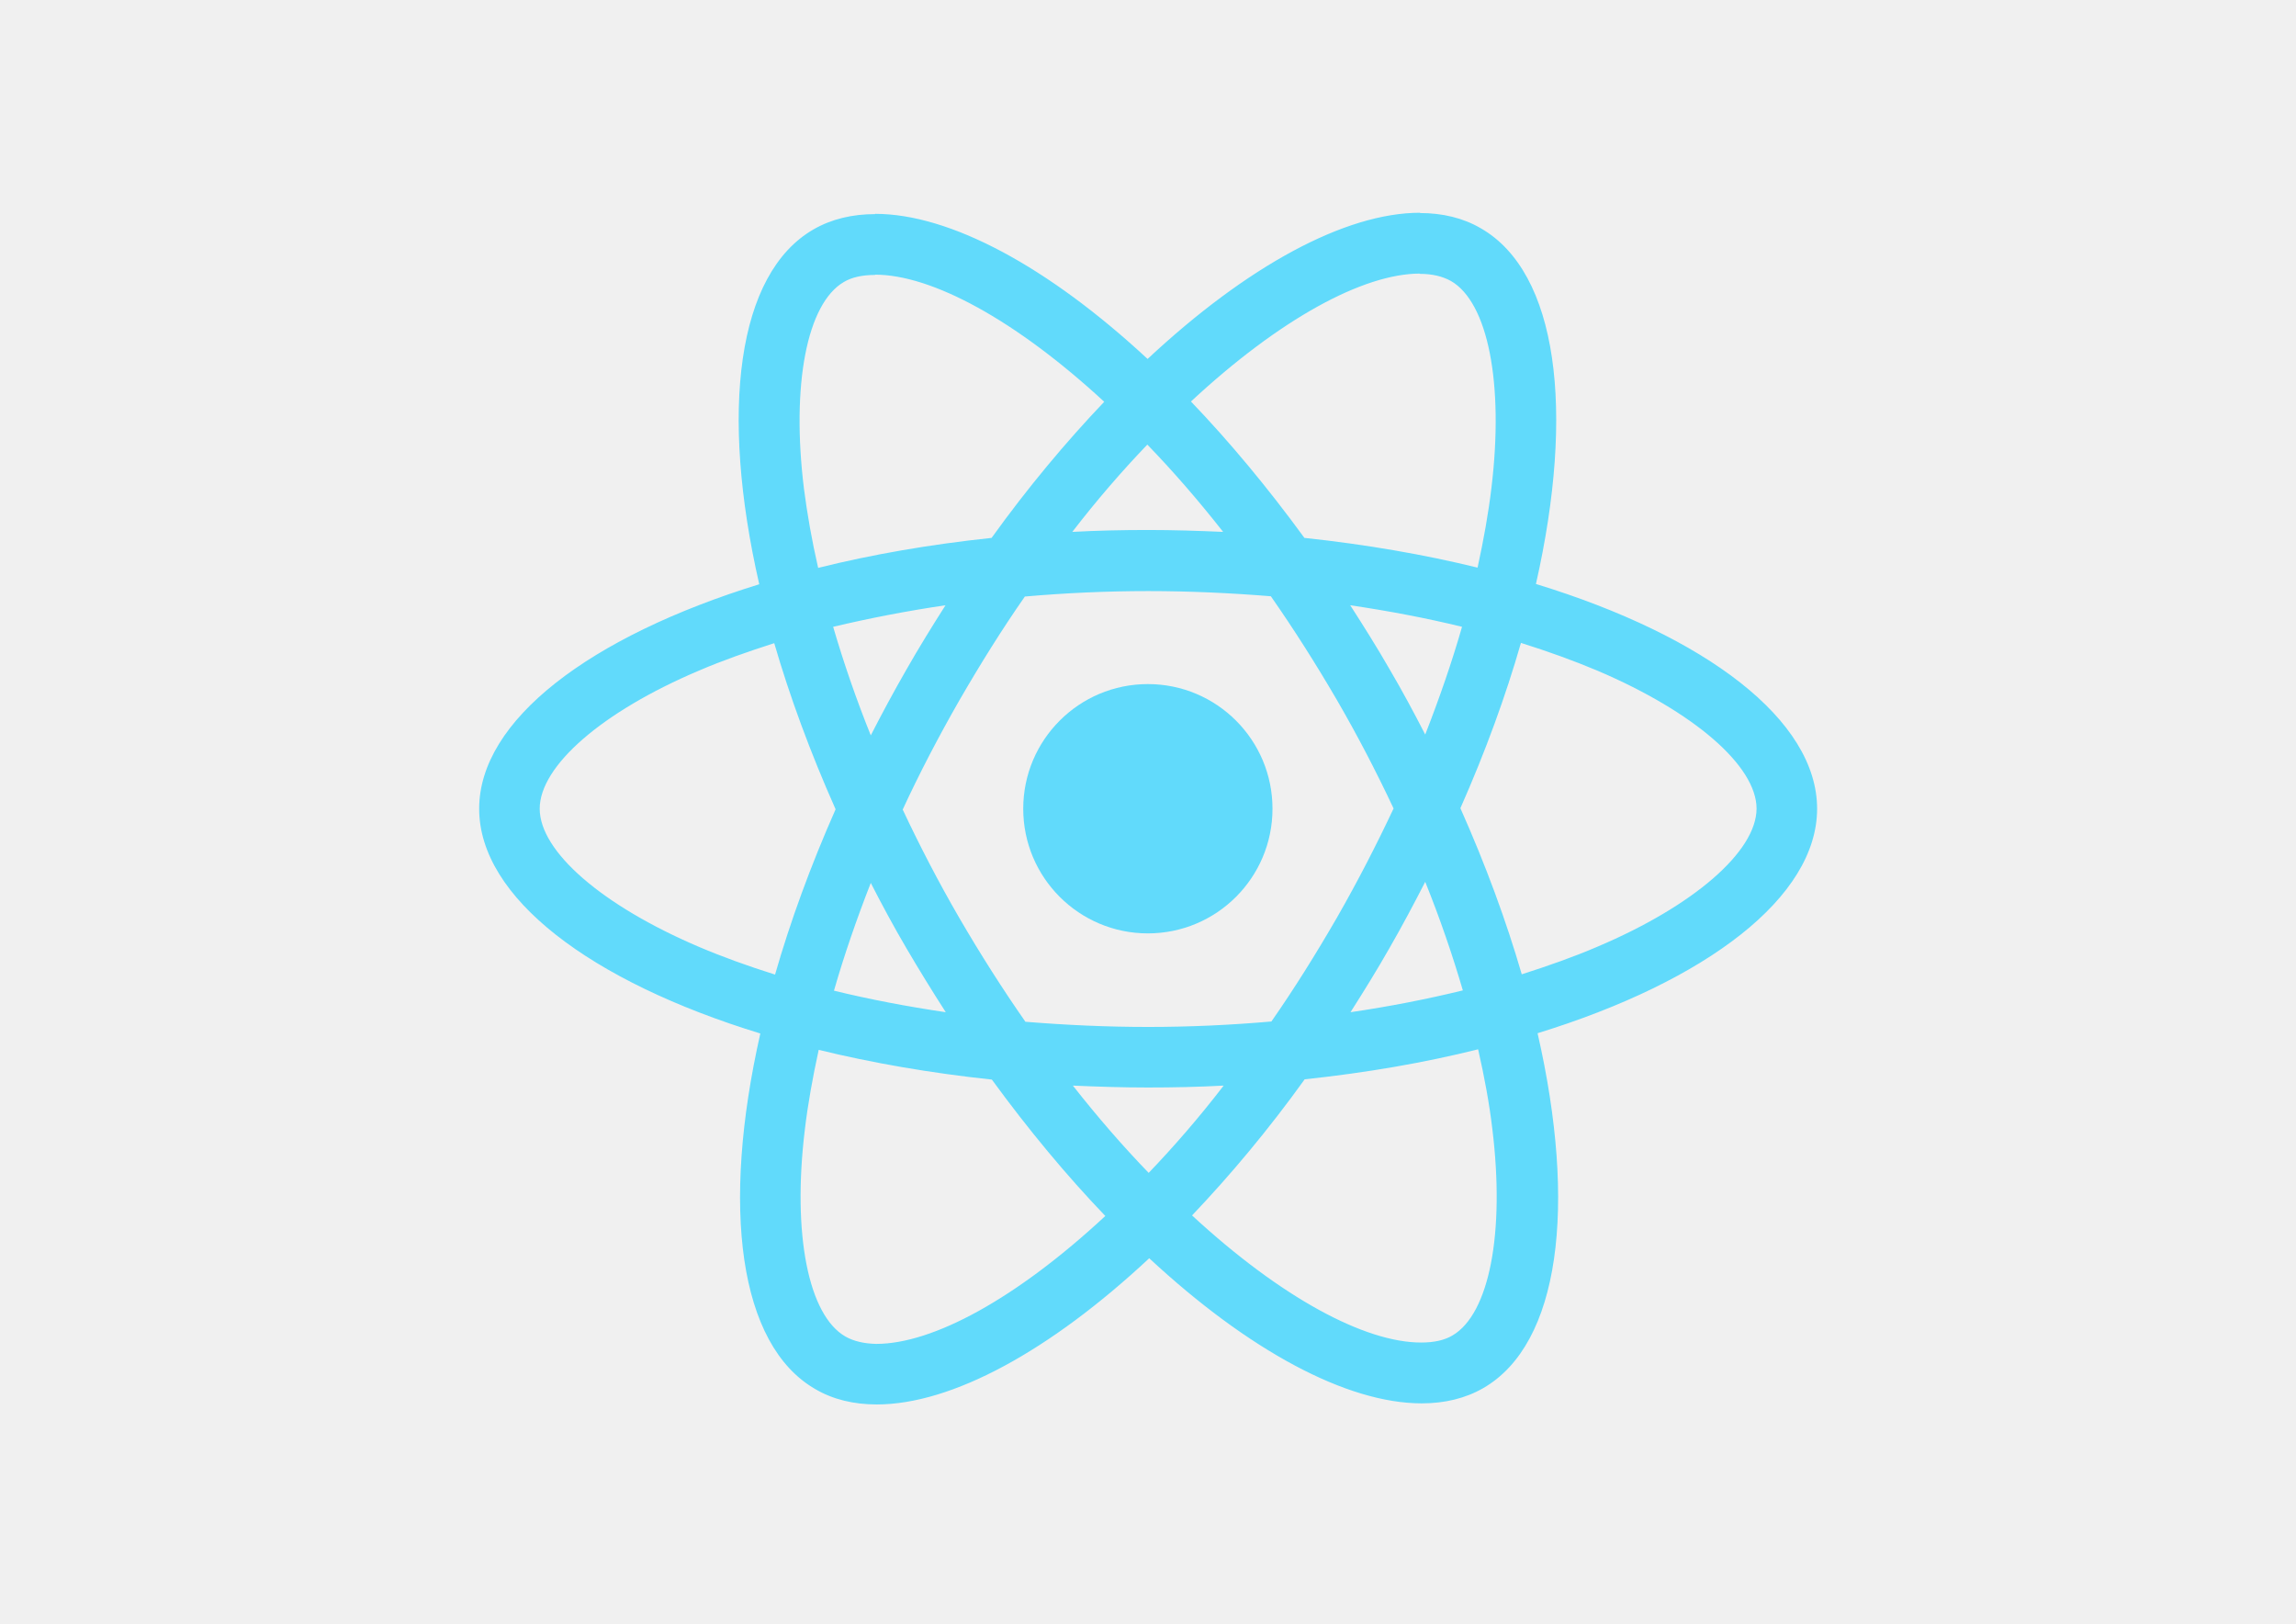
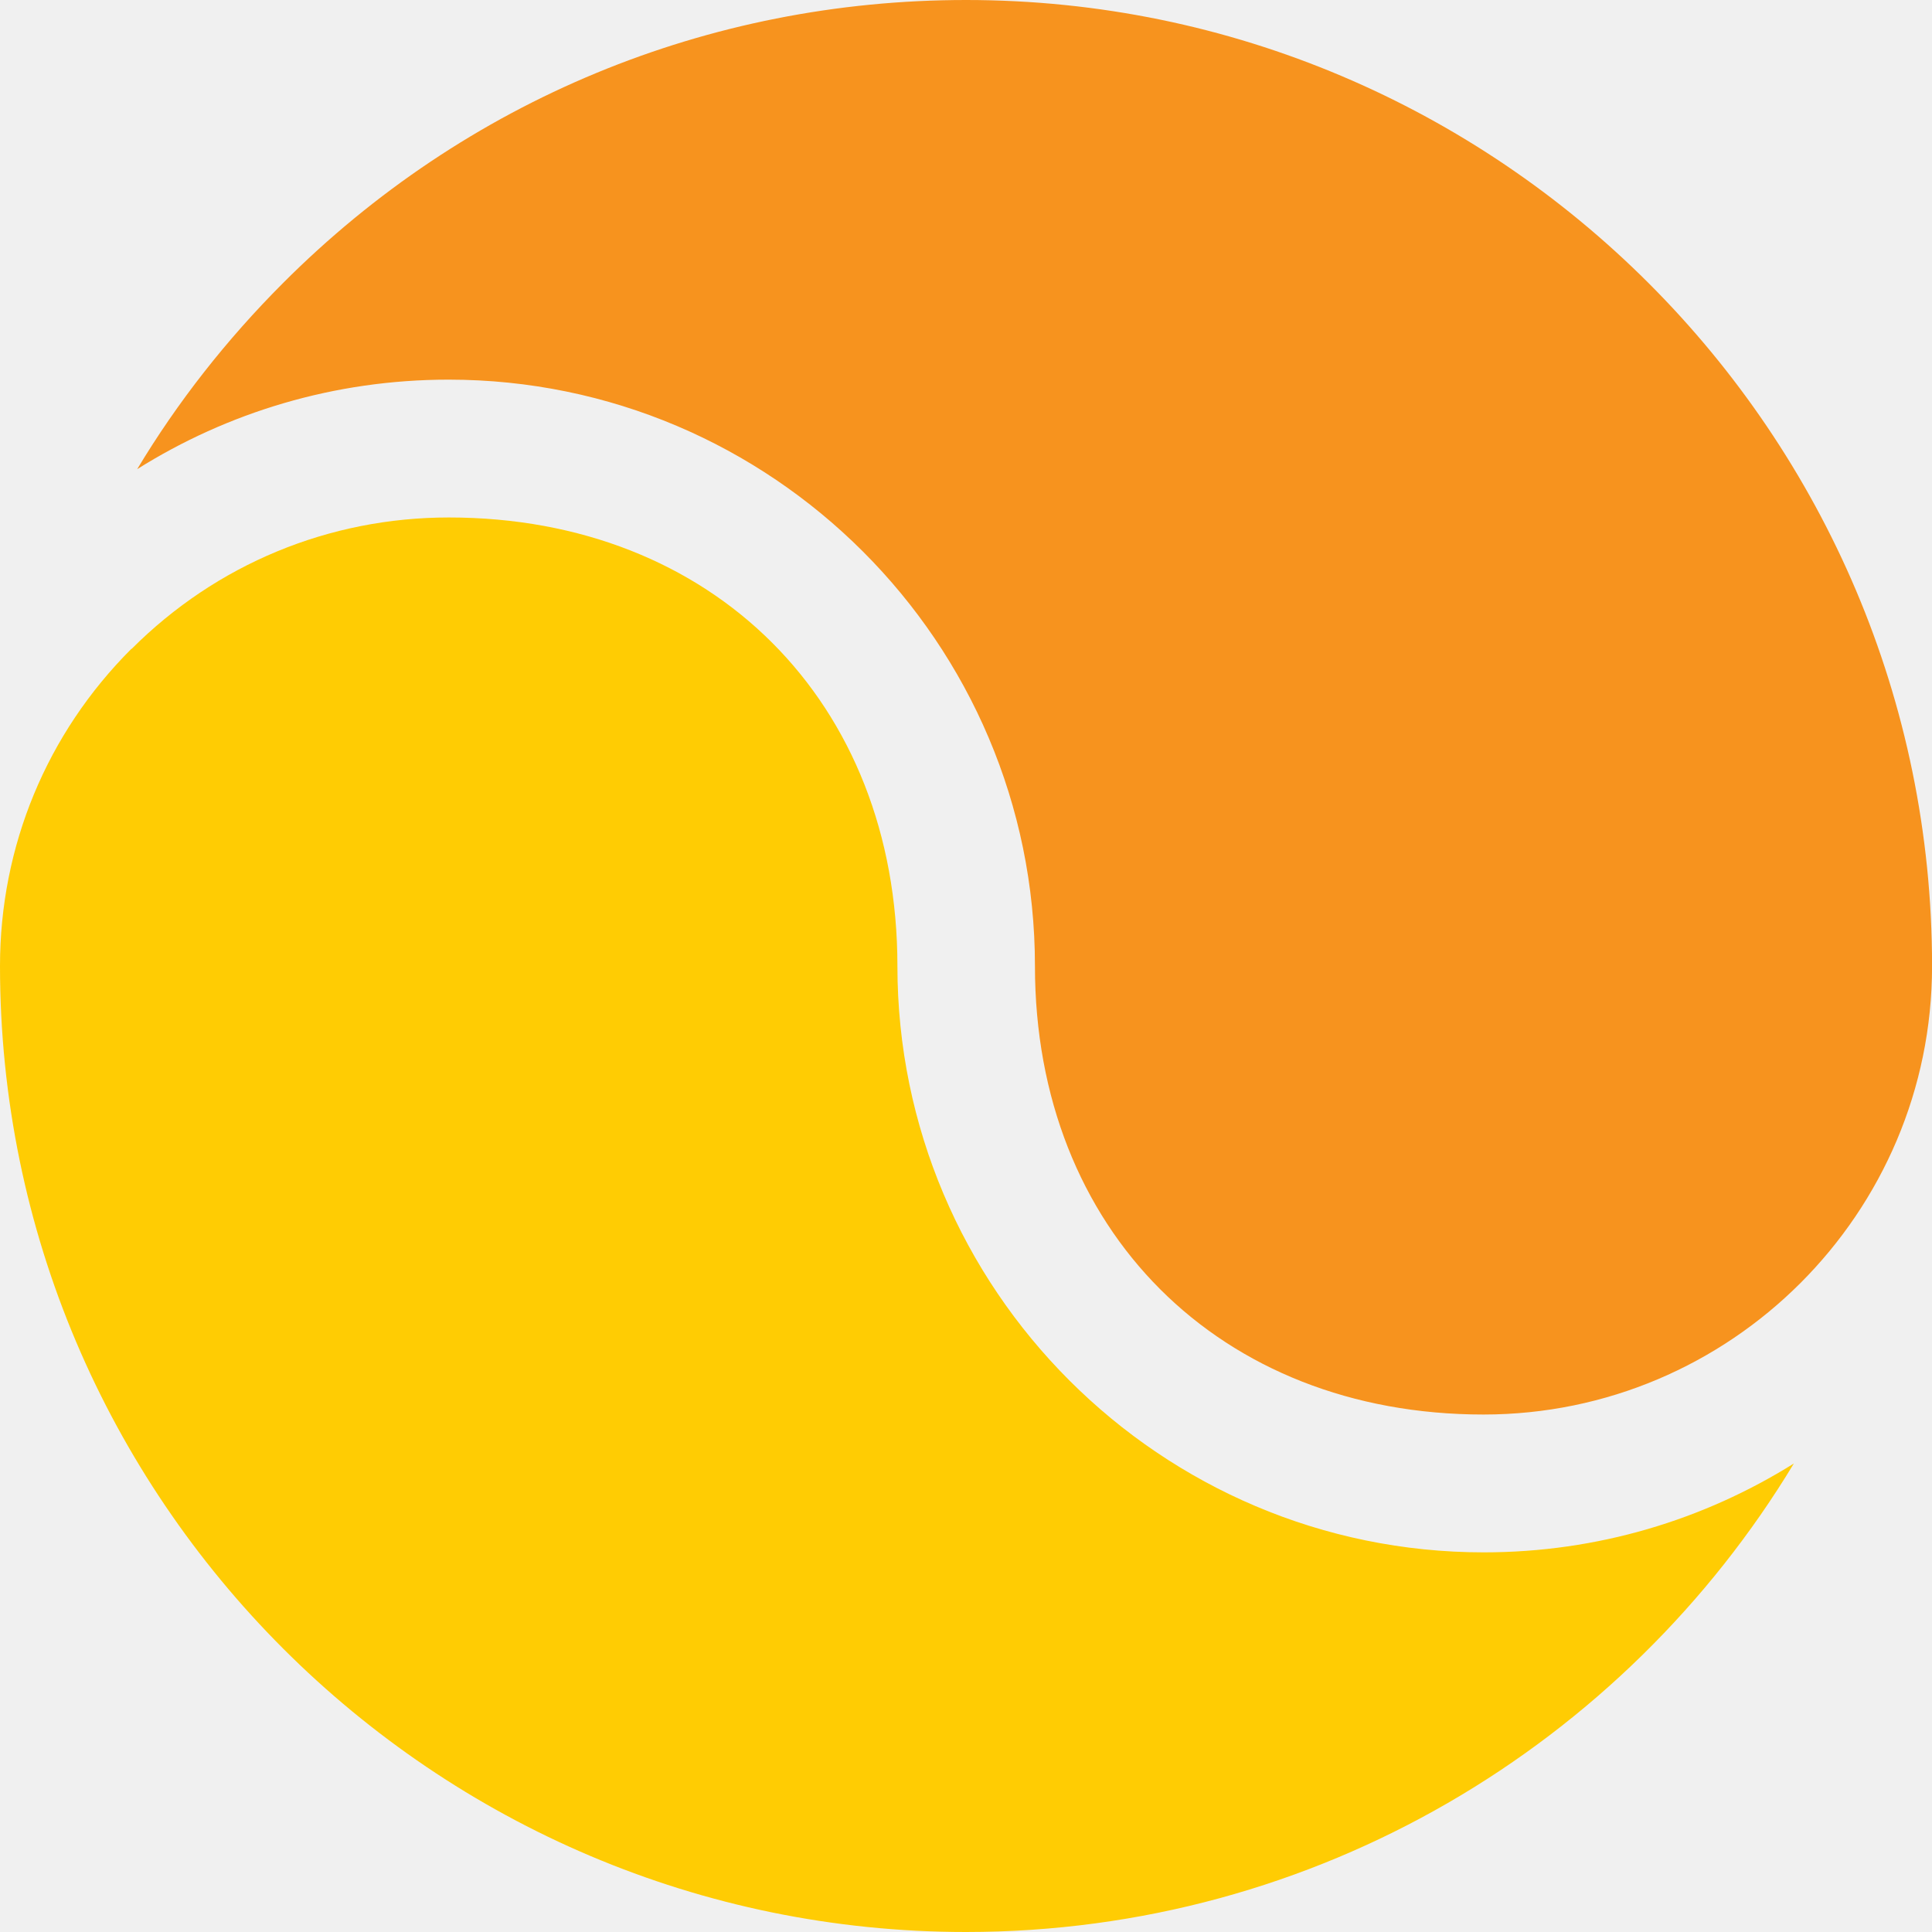
- <svg xmlns="http://www.w3.org/2000/svg" viewBox="0 0 841.9 595.3">
-   <g fill="#61DAFB">
-     <path d="M666.3 296.5c0-32.5-40.7-63.3-103.1-82.4 14.4-63.6 8-114.2-20.2-130.4-6.5-3.8-14.1-5.6-22.4-5.6v22.3c4.6 0 8.3.9 11.4 2.6 13.6 7.8 19.5 37.5 14.9 75.7-1.1 9.4-2.9 19.3-5.1 29.4-19.6-4.8-41-8.5-63.5-10.9-13.5-18.5-27.5-35.3-41.6-50 32.6-30.3 63.2-46.9 84-46.9V78c-27.5 0-63.5 19.6-99.9 53.6-36.4-33.8-72.4-53.2-99.9-53.2v22.3c20.7 0 51.4 16.5 84 46.6-14 14.7-28 31.4-41.3 49.9-22.6 2.4-44 6.1-63.6 11-2.3-10-4-19.7-5.2-29-4.7-38.2 1.1-67.9 14.6-75.8 3-1.8 6.9-2.6 11.5-2.6V78.5c-8.4 0-16 1.8-22.6 5.6-28.1 16.2-34.4 66.7-19.9 130.1-62.2 19.2-102.7 49.9-102.7 82.3 0 32.5 40.7 63.3 103.1 82.4-14.4 63.6-8 114.2 20.2 130.4 6.5 3.8 14.1 5.6 22.5 5.6 27.5 0 63.5-19.6 99.9-53.6 36.4 33.8 72.4 53.2 99.9 53.2 8.4 0 16-1.8 22.6-5.6 28.1-16.2 34.4-66.7 19.9-130.1 62-19.1 102.5-49.9 102.5-82.3zm-130.2-66.7c-3.7 12.9-8.3 26.2-13.5 39.5-4.1-8-8.4-16-13.1-24-4.6-8-9.5-15.8-14.4-23.4 14.2 2.1 27.9 4.7 41 7.9zm-45.8 106.5c-7.8 13.5-15.8 26.3-24.1 38.2-14.9 1.3-30 2-45.2 2-15.1 0-30.2-.7-45-1.9-8.3-11.9-16.4-24.6-24.2-38-7.6-13.1-14.5-26.4-20.8-39.8 6.2-13.4 13.2-26.8 20.7-39.9 7.8-13.5 15.8-26.3 24.1-38.2 14.9-1.3 30-2 45.2-2 15.1 0 30.2.7 45 1.9 8.3 11.9 16.4 24.6 24.2 38 7.6 13.1 14.5 26.4 20.8 39.8-6.3 13.4-13.2 26.8-20.7 39.9zm32.3-13c5.4 13.4 10 26.8 13.8 39.8-13.1 3.2-26.9 5.9-41.2 8 4.9-7.7 9.8-15.6 14.4-23.7 4.6-8 8.9-16.1 13-24.1zM421.2 430c-9.3-9.6-18.6-20.3-27.8-32 9 .4 18.2.7 27.5.7 9.4 0 18.7-.2 27.8-.7-9 11.7-18.3 22.4-27.5 32zm-74.4-58.9c-14.2-2.1-27.9-4.7-41-7.9 3.7-12.9 8.3-26.2 13.5-39.5 4.1 8 8.4 16 13.1 24 4.7 8 9.5 15.8 14.4 23.4zM420.7 163c9.3 9.6 18.6 20.3 27.8 32-9-.4-18.2-.7-27.5-.7-9.4 0-18.7.2-27.8.7 9-11.7 18.3-22.4 27.5-32zm-74 58.9c-4.9 7.7-9.8 15.6-14.4 23.7-4.6 8-8.9 16-13 24-5.4-13.4-10-26.8-13.8-39.8 13.1-3.1 26.9-5.8 41.2-7.9zm-90.5 125.2c-35.4-15.1-58.3-34.9-58.3-50.6 0-15.7 22.9-35.6 58.3-50.6 8.6-3.7 18-7 27.7-10.1 5.7 19.6 13.2 40 22.5 60.9-9.2 20.8-16.6 41.1-22.2 60.6-9.9-3.1-19.3-6.5-28-10.2zM310 490c-13.6-7.8-19.5-37.5-14.9-75.7 1.1-9.4 2.9-19.3 5.1-29.4 19.6 4.8 41 8.5 63.5 10.9 13.5 18.5 27.5 35.3 41.6 50-32.6 30.3-63.2 46.9-84 46.9-4.5-.1-8.3-1-11.3-2.7zm237.2-76.2c4.7 38.2-1.1 67.9-14.6 75.8-3 1.8-6.9 2.6-11.5 2.6-20.7 0-51.4-16.5-84-46.6 14-14.7 28-31.4 41.3-49.9 22.6-2.4 44-6.1 63.6-11 2.3 10.1 4.1 19.8 5.2 29.1zm38.5-66.7c-8.6 3.7-18 7-27.7 10.1-5.7-19.6-13.2-40-22.5-60.9 9.2-20.8 16.6-41.1 22.2-60.6 9.9 3.1 19.3 6.5 28.1 10.2 35.4 15.1 58.3 34.9 58.3 50.6-.1 15.7-23 35.6-58.4 50.6zM320.8 78.4z" />
-     <circle cx="420.9" cy="296.5" r="45.7" />
-     <path d="M520.5 78.1z" />
+ <svg xmlns="http://www.w3.org/2000/svg" width="32" height="32" viewBox="0 0 32 32" fill="none">
+   <g clip-path="url(#clip0_4011_1470)">
+     <path d="M2.176 10.747C0.773 12.149 0 14.016 0 16C0 24.822 7.179 32 16 32C21.808 32 26.907 28.886 29.712 24.24C28.219 25.174 26.459 25.712 24.576 25.712C19.221 25.712 14.864 21.355 14.864 16C14.864 11.627 11.808 8.571 7.435 8.571C5.451 8.571 3.584 9.344 2.181 10.747H2.176Z" fill="#FFCC03" />
+     <path d="M32.001 16C32.001 7.179 24.822 0 16 0C11.729 0 7.707 1.664 4.688 4.688C3.75 5.627 2.939 6.661 2.272 7.771C3.766 6.832 5.536 6.288 7.43 6.288C12.784 6.288 17.142 10.645 17.142 16C17.142 20.373 20.198 23.429 24.571 23.429C28.667 23.429 32.001 20.096 32.001 16Z" fill="#F7931E" />
  </g>
+   <defs>
+     <clipPath id="clip0_4011_1470">
+       <rect width="32" height="32" fill="white" />
+     </clipPath>
+   </defs>
</svg>
